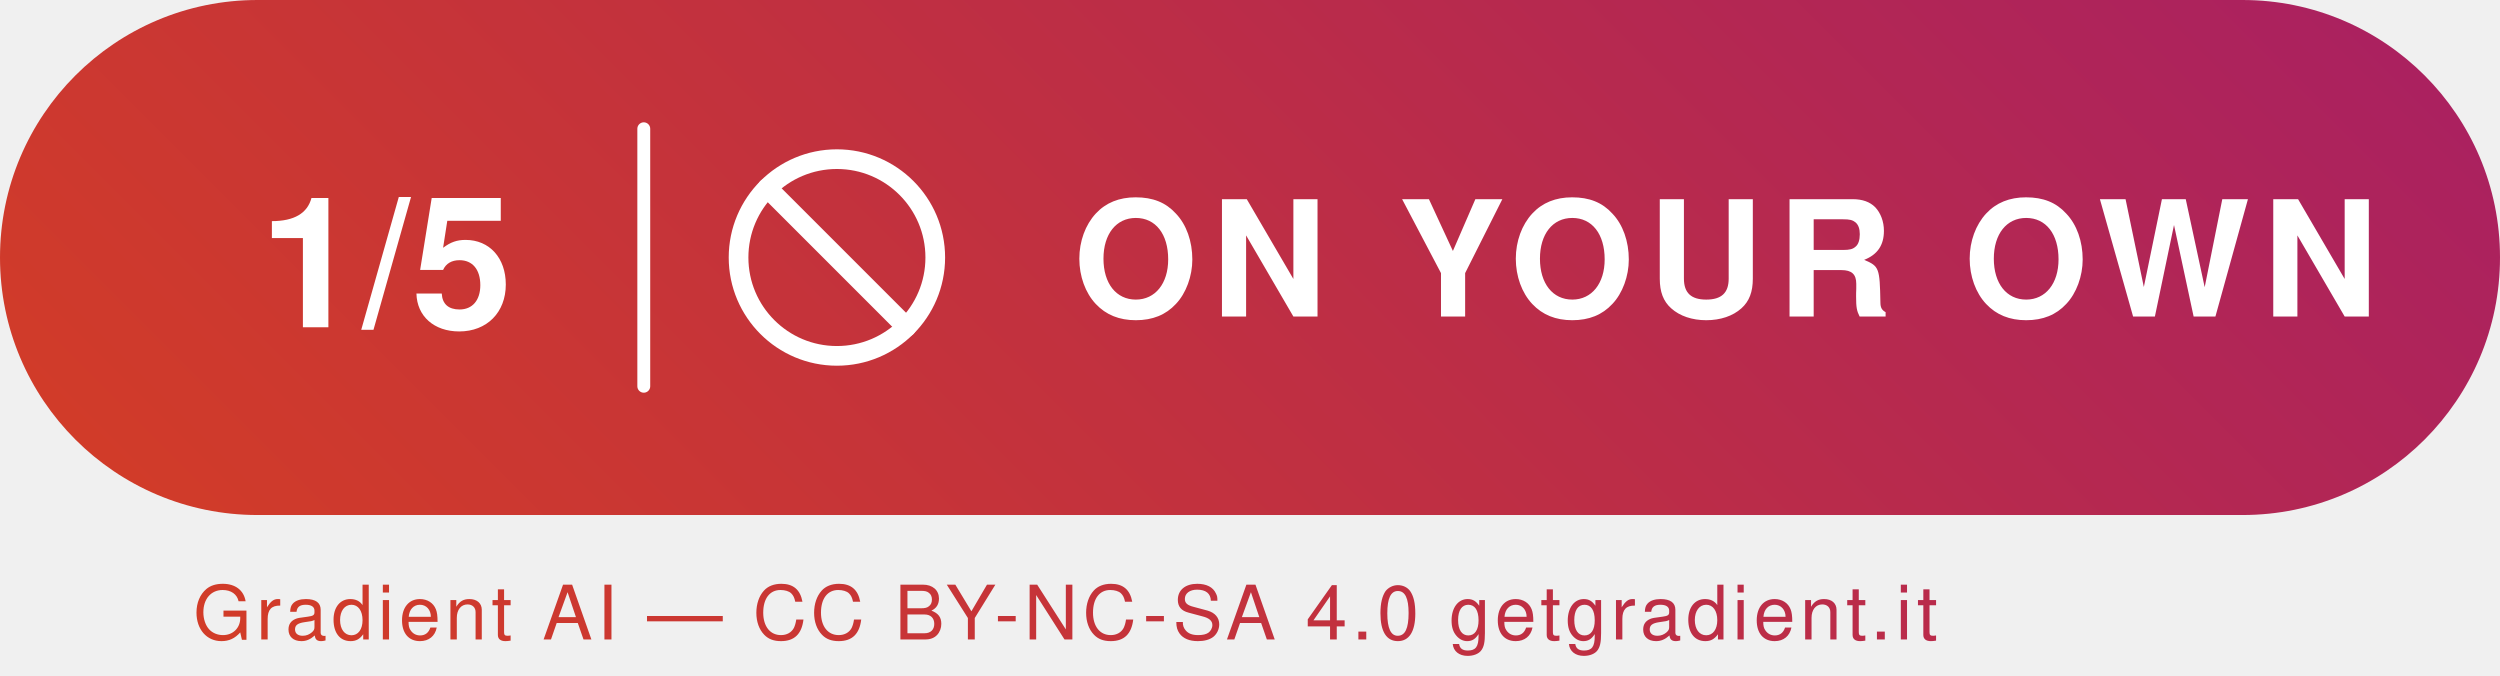
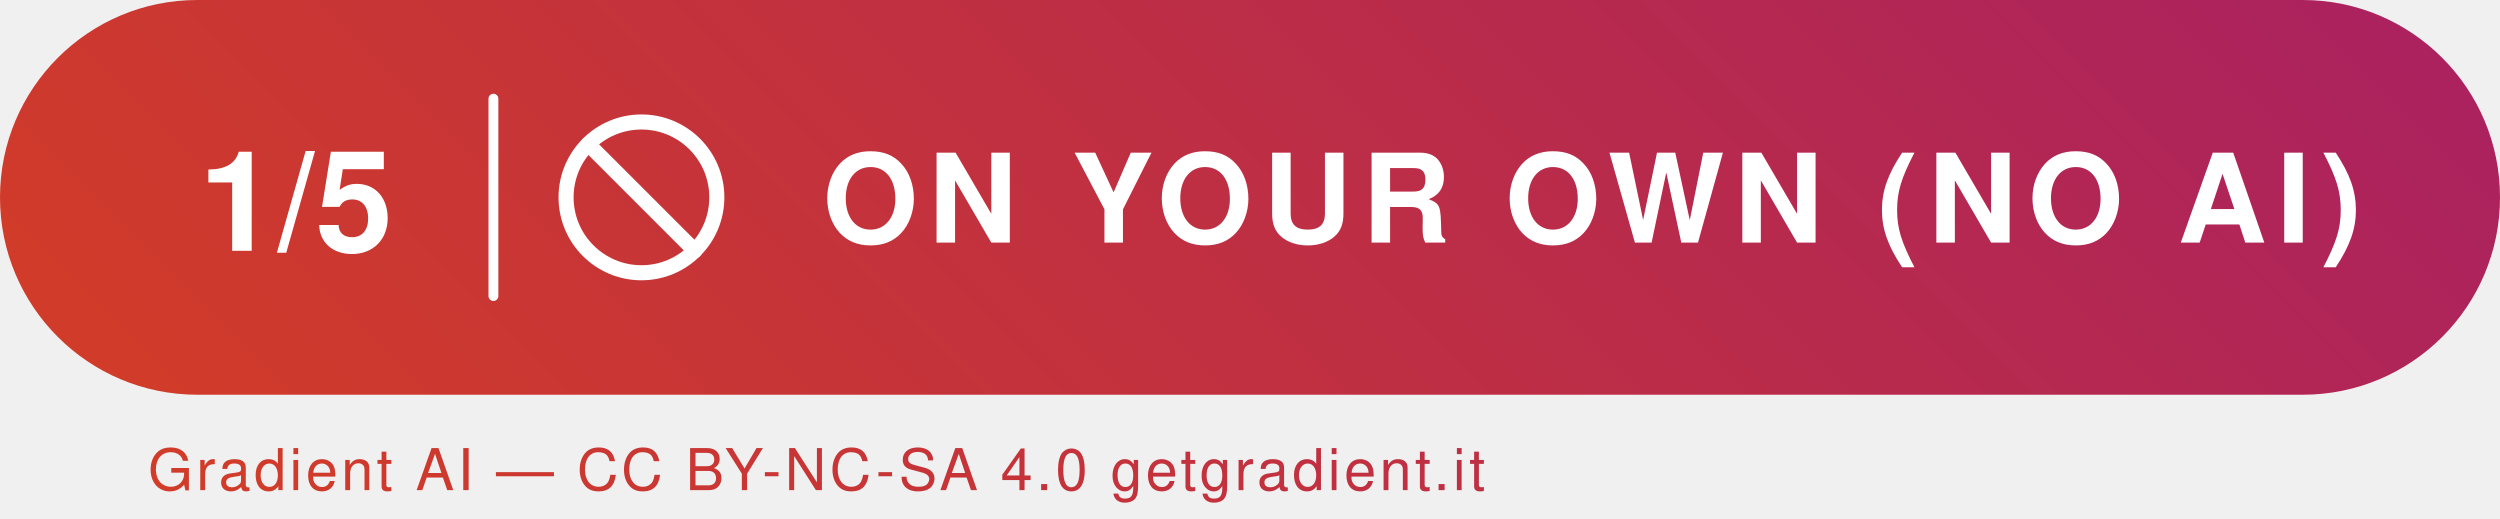
- <svg xmlns="http://www.w3.org/2000/svg" viewBox="0 0 233 63" role="img" aria-label="Level 1 · On your own — No AI">
+ <svg xmlns="http://www.w3.org/2000/svg" viewBox="0 0 304 63" role="img" aria-label="Level 1 · On your own — No AI">
  <defs>
-     <linearGradient id="gai-en-label-1-filledg" gradientUnits="userSpaceOnUse" x1="198.88" y1="-50.88" x2="34.12" y2="113.88">
+     <linearGradient id="gai-en-label-1-filledg" gradientUnits="userSpaceOnUse" x1="259.48" y1="-75.98" x2="44.52" y2="138.98">
      <stop offset="0" stop-color="#a61e66" />
      <stop offset="1" stop-color="#d8401f" />
    </linearGradient>
  </defs>
-   <rect x="0" y="0" width="233" height="48" rx="24" fill="url(#gai-en-label-1-filledg)" />
+   <rect x="0" y="0" width="304" height="48" rx="24" fill="url(#gai-en-label-1-filledg)" />
  <g fill="#ffffff" font-family="'Space Grotesk', 'Helvetica Neue', Helvetica, Arial, sans-serif" font-weight="700">
    <text x="36" y="30.5" font-size="17" text-anchor="middle">1/5</text>
-     <text x="100" y="29.5" font-size="15" letter-spacing="1.2">ON YOUR OWN</text>
+     <text x="100" y="29.5" font-size="15" letter-spacing="1.2">ON YOUR OWN (NO AI)</text>
  </g>
  <line x1="60" y1="12" x2="60" y2="36" stroke="#ffffff" stroke-width="1.2" stroke-linecap="round" />
  <g transform="translate(67 13) scale(0.9166667)" fill="none" stroke="#ffffff" stroke-width="2" stroke-linecap="round" stroke-linejoin="round">
    <circle cx="12" cy="12" r="10" />
    <path d="M4.929 4.929 19.07 19.071" />
  </g>
  <text x="18" y="59.60" fill="url(#gai-en-label-1-filledg)" font-family="'Space Grotesk', 'Helvetica Neue', Helvetica, Arial, sans-serif" font-weight="500" font-size="7" letter-spacing="0.42">Gradient AI — CC BY-NC-SA 4.0 getgradient.it</text>
</svg>
